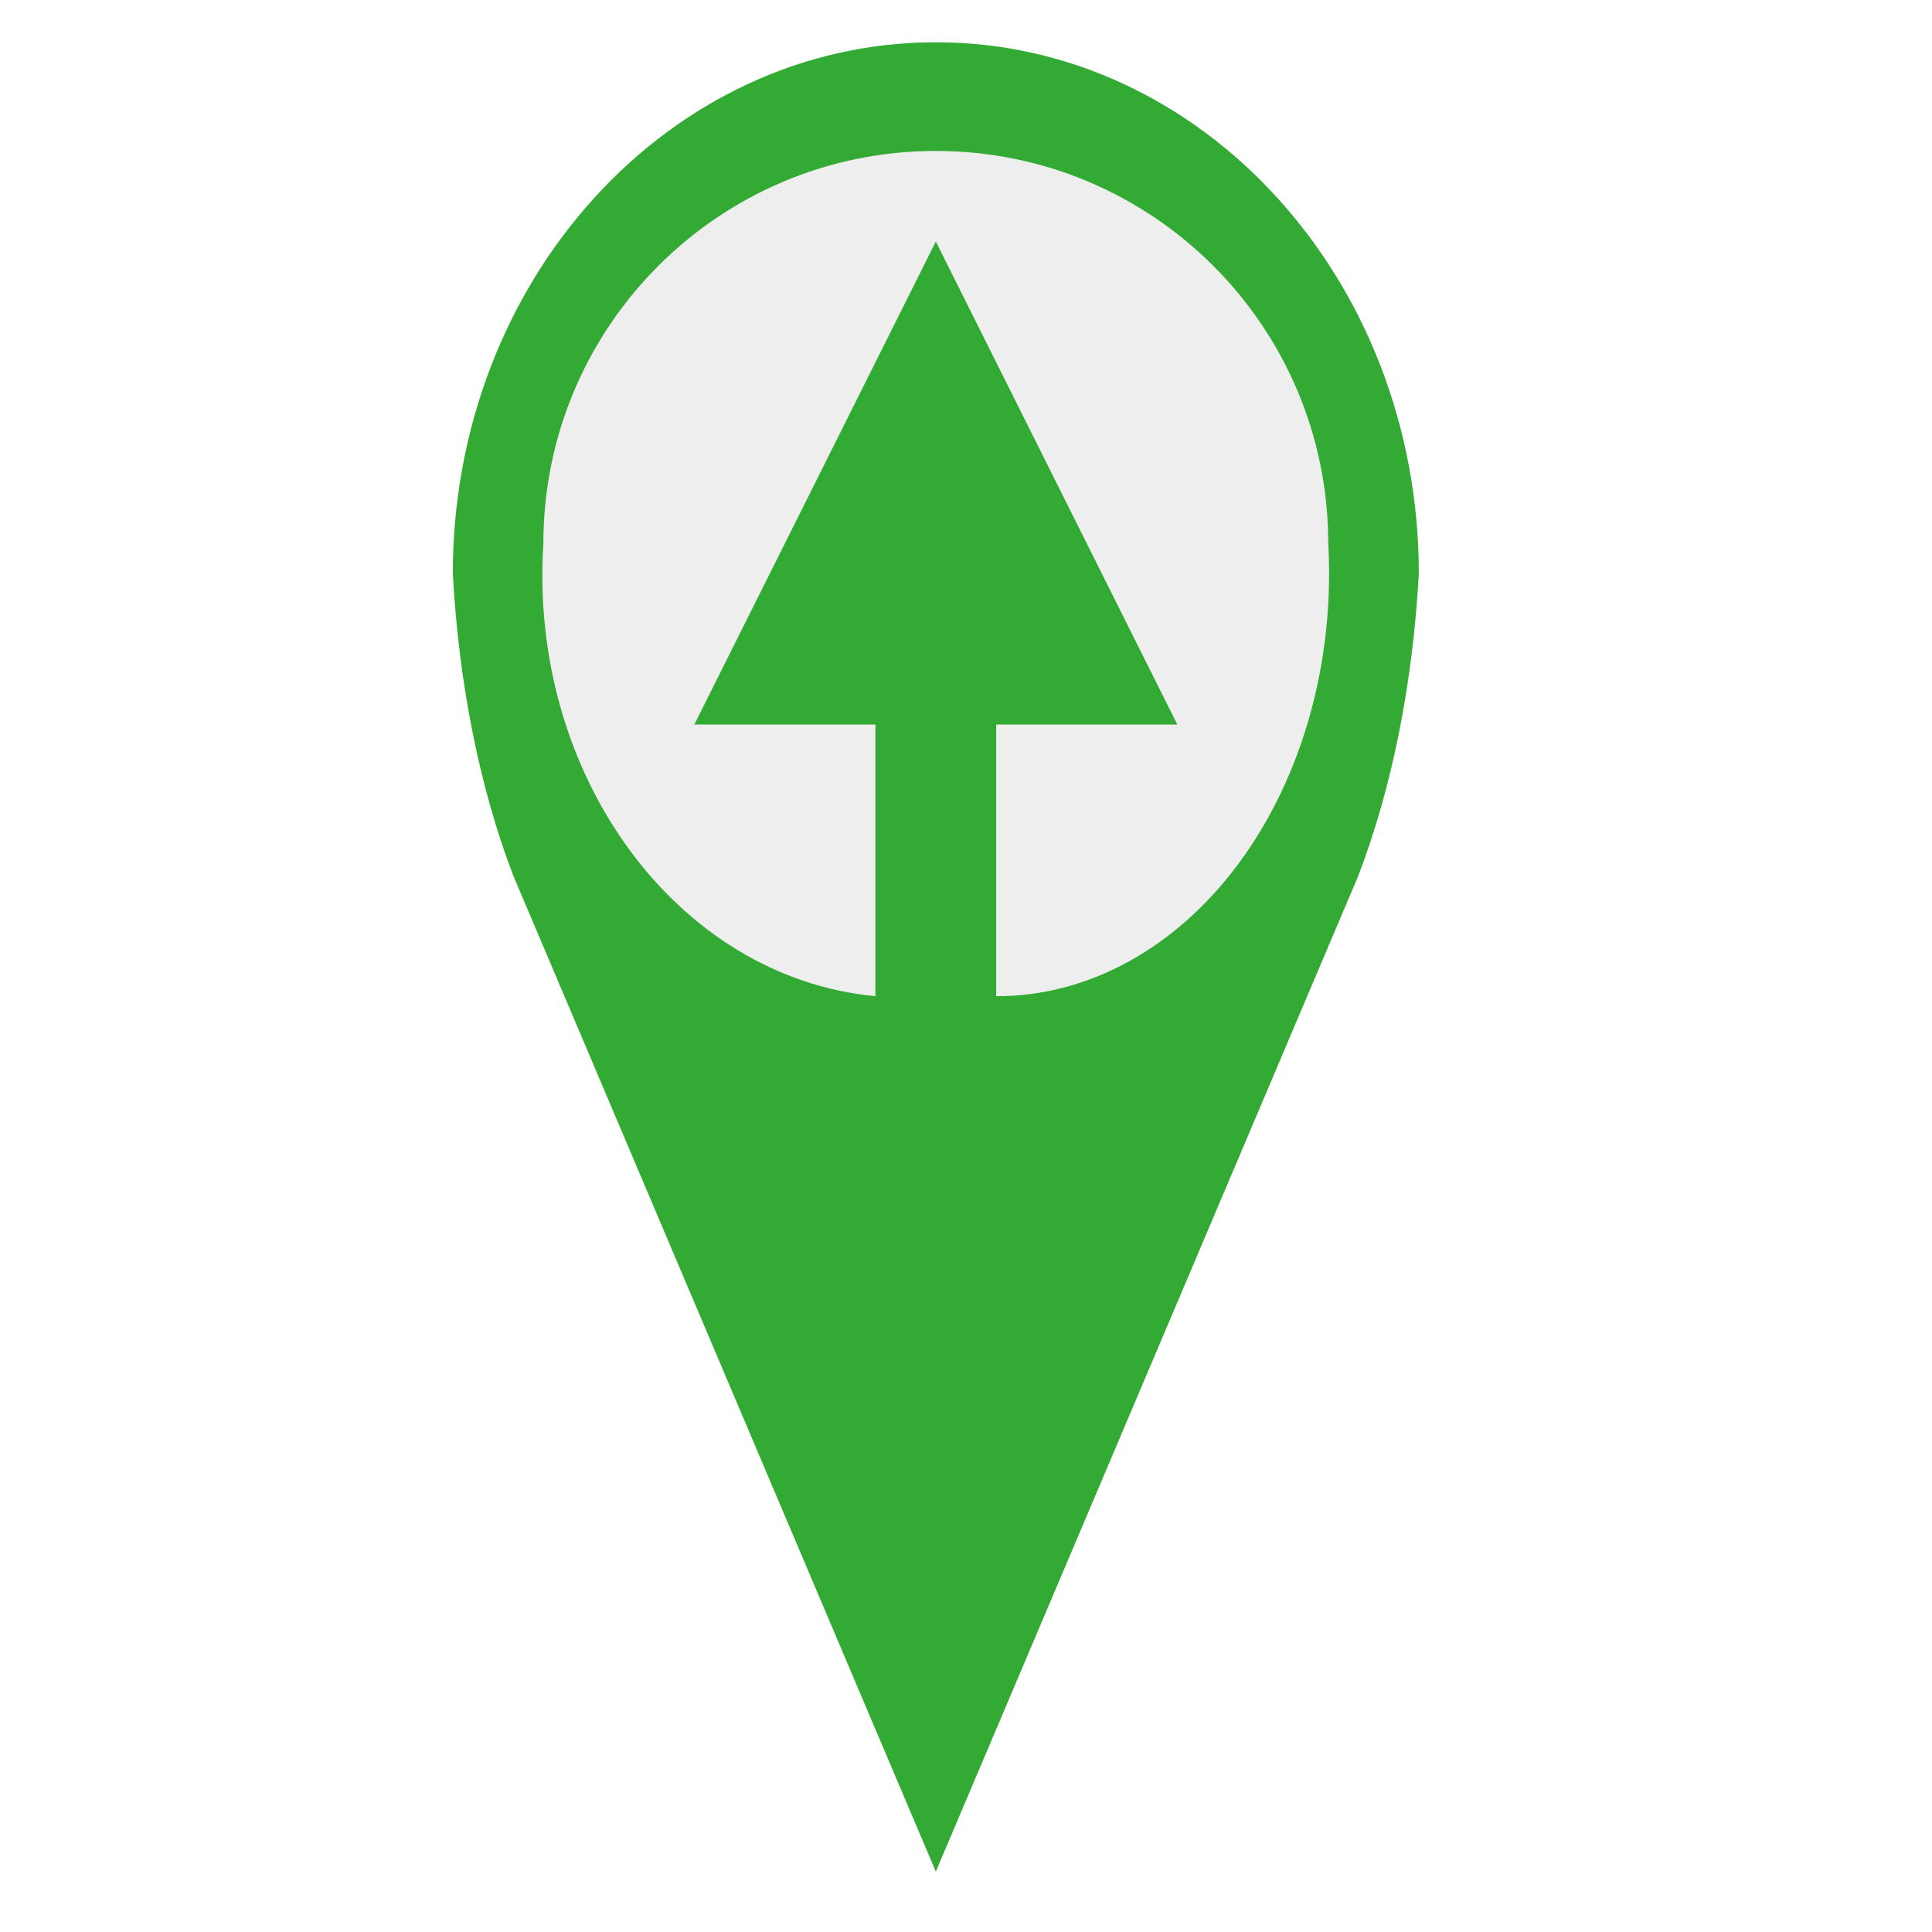
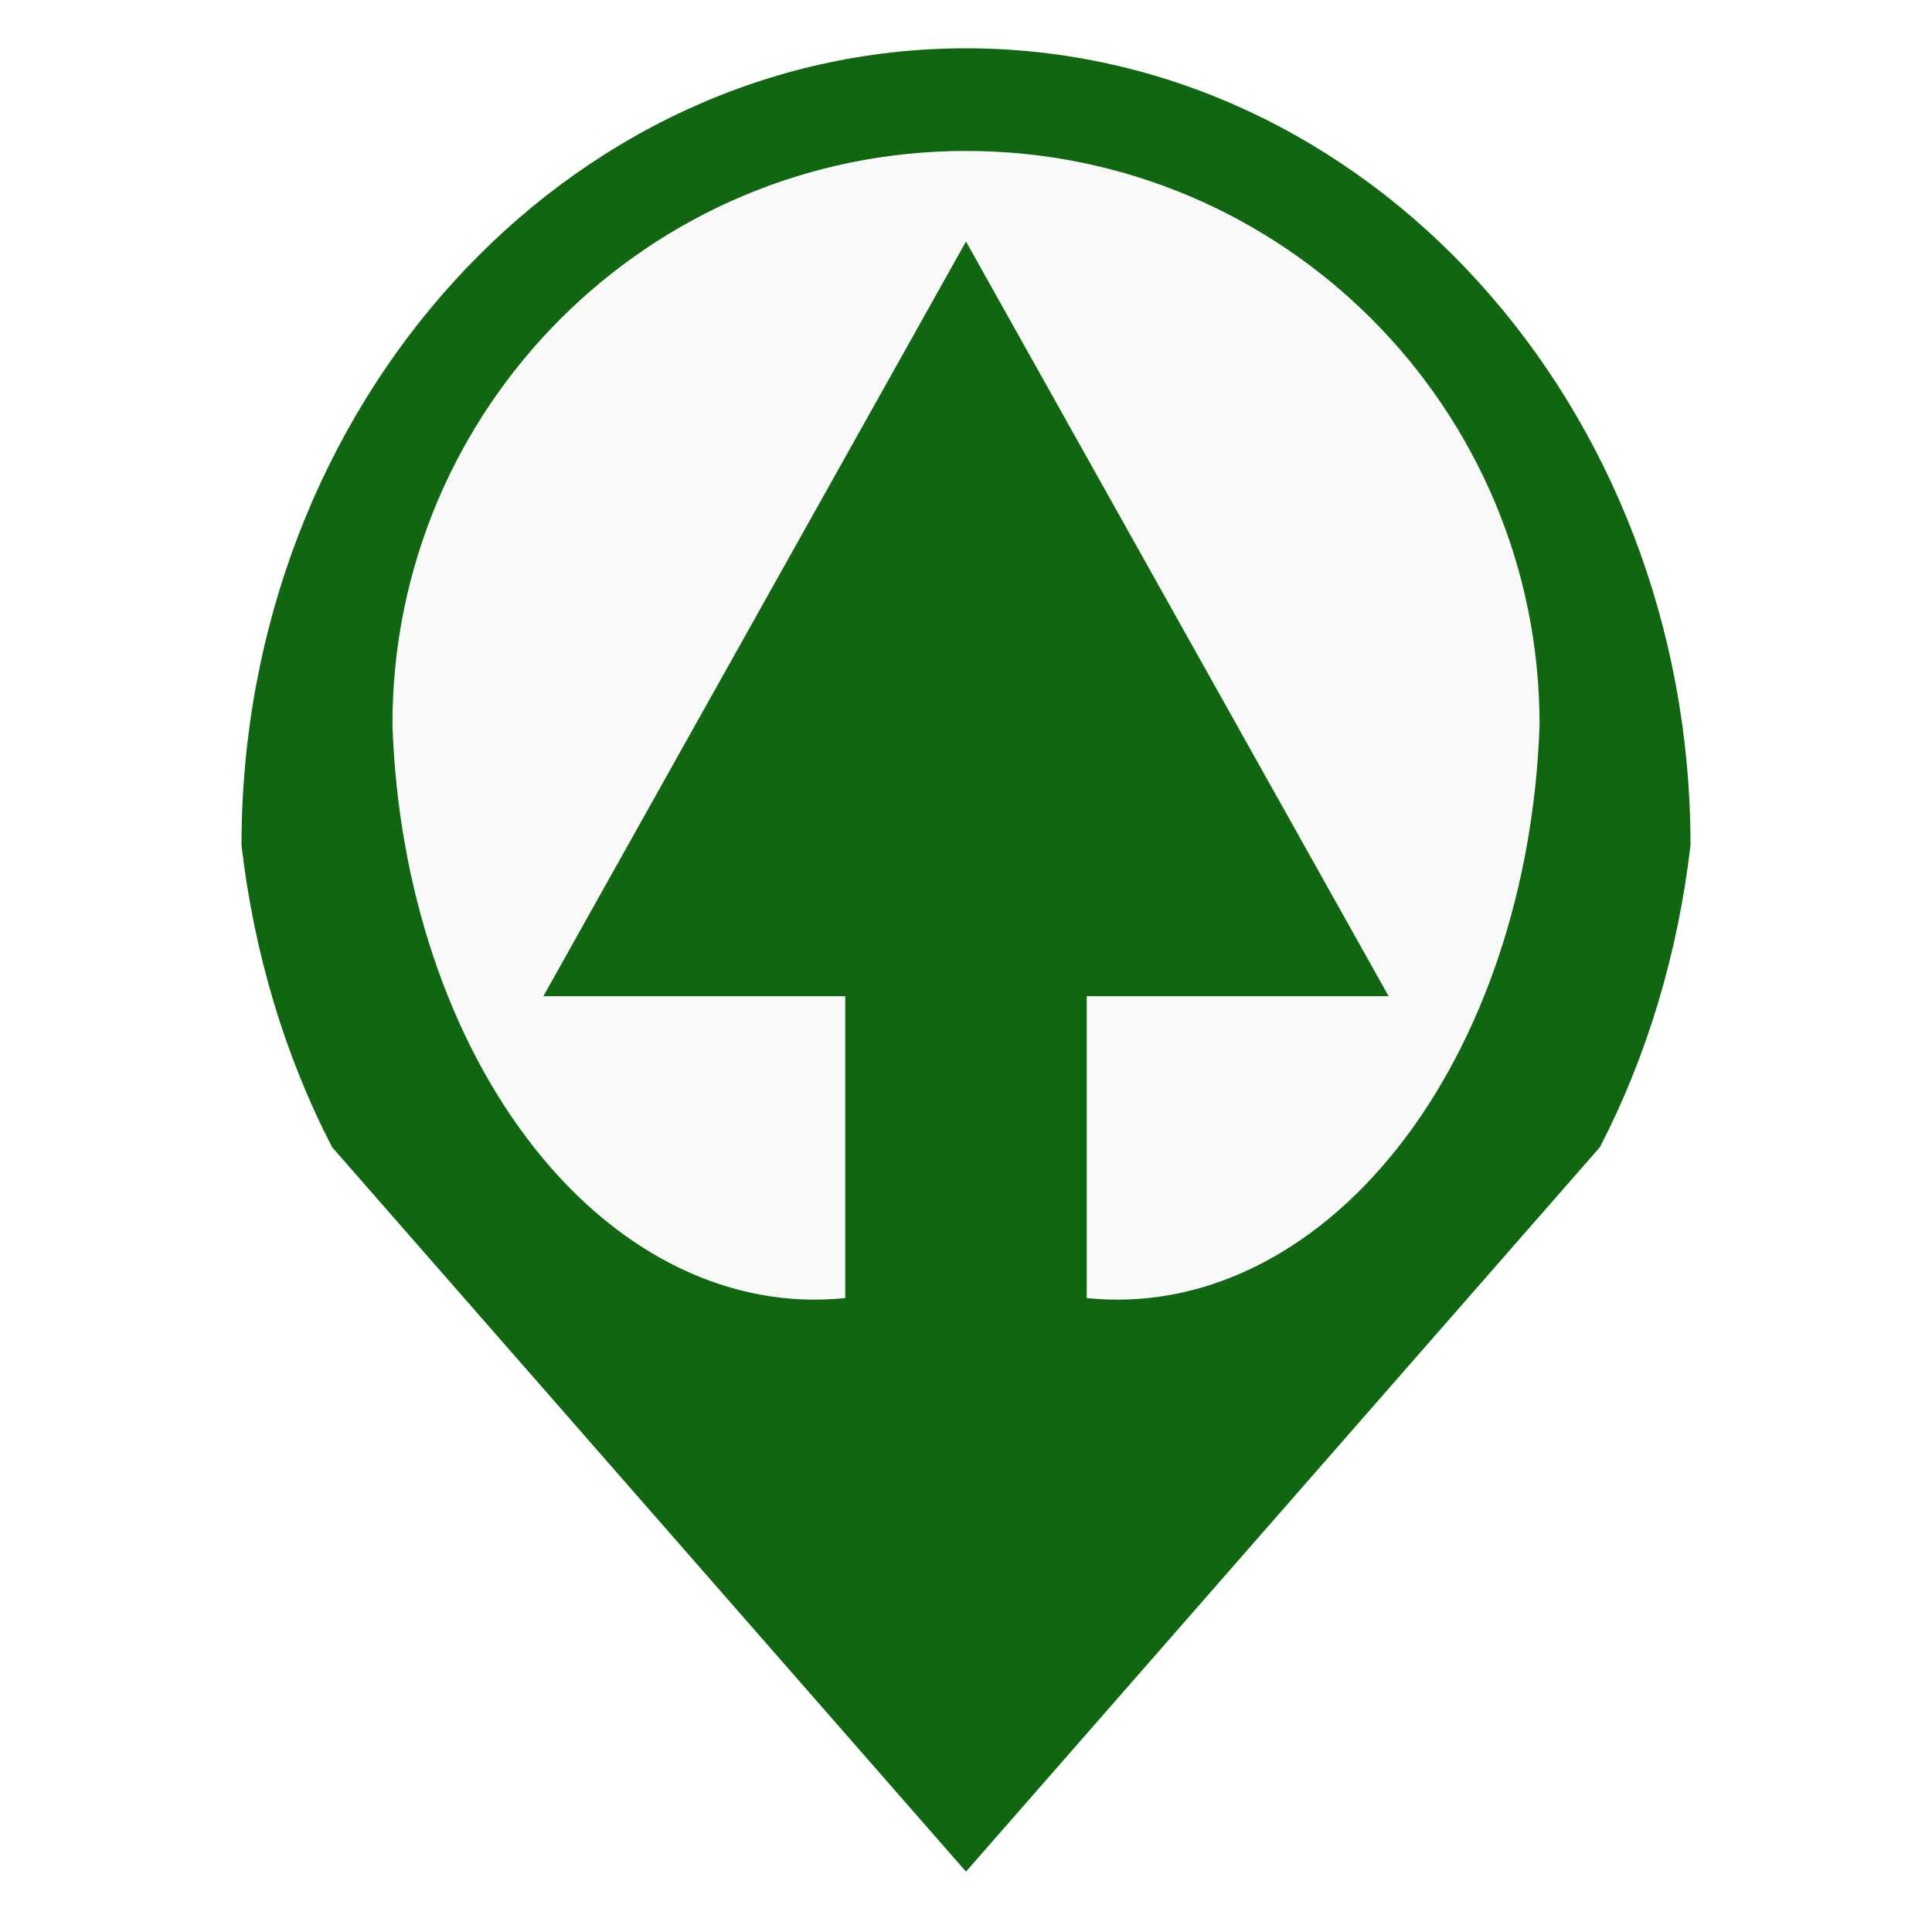
<svg xmlns="http://www.w3.org/2000/svg" viewBox="0 0 64 64" fill="currentColor" aria-hidden="true">
-   <path d="       m 47 19       a 10 11 0 0 0 -32 0       a 10 20 0 0 0 2 10       l 14 33       l 14 -33       a 10 20 0 0 0 2 -10     Z" fill="#33aa33" />
-   <path d="       m 44 18       a 12 12 0 0 0 -26 0       a 12 14 0 0 0 11 15       l 0 -9       l -6 0       l 8 -16       l 8 16       l -6 0       l 0 9       a 11 14 0 0 0 11 -15     Z" fill="#eeeeee" />
+   <path d="       m 56 28       a 10 11 0 0 0 -48 0       a 20 25 0 0 0 3 10       l 21 24       l 21 -24       a 20 25 0 0 0 3 -10     Z" fill="#116611" />
+   <path d="       m 51 24       a 12 12 0 0 0 -38 0       a 14 20 0 0 0 15 19       l 0 -10       l -10 0       l 14 -25       l 14 25       l -10 0       l 0 10       a 14 20 0 0 0 15 -19     Z" fill="#f9f9f9" />
</svg>
